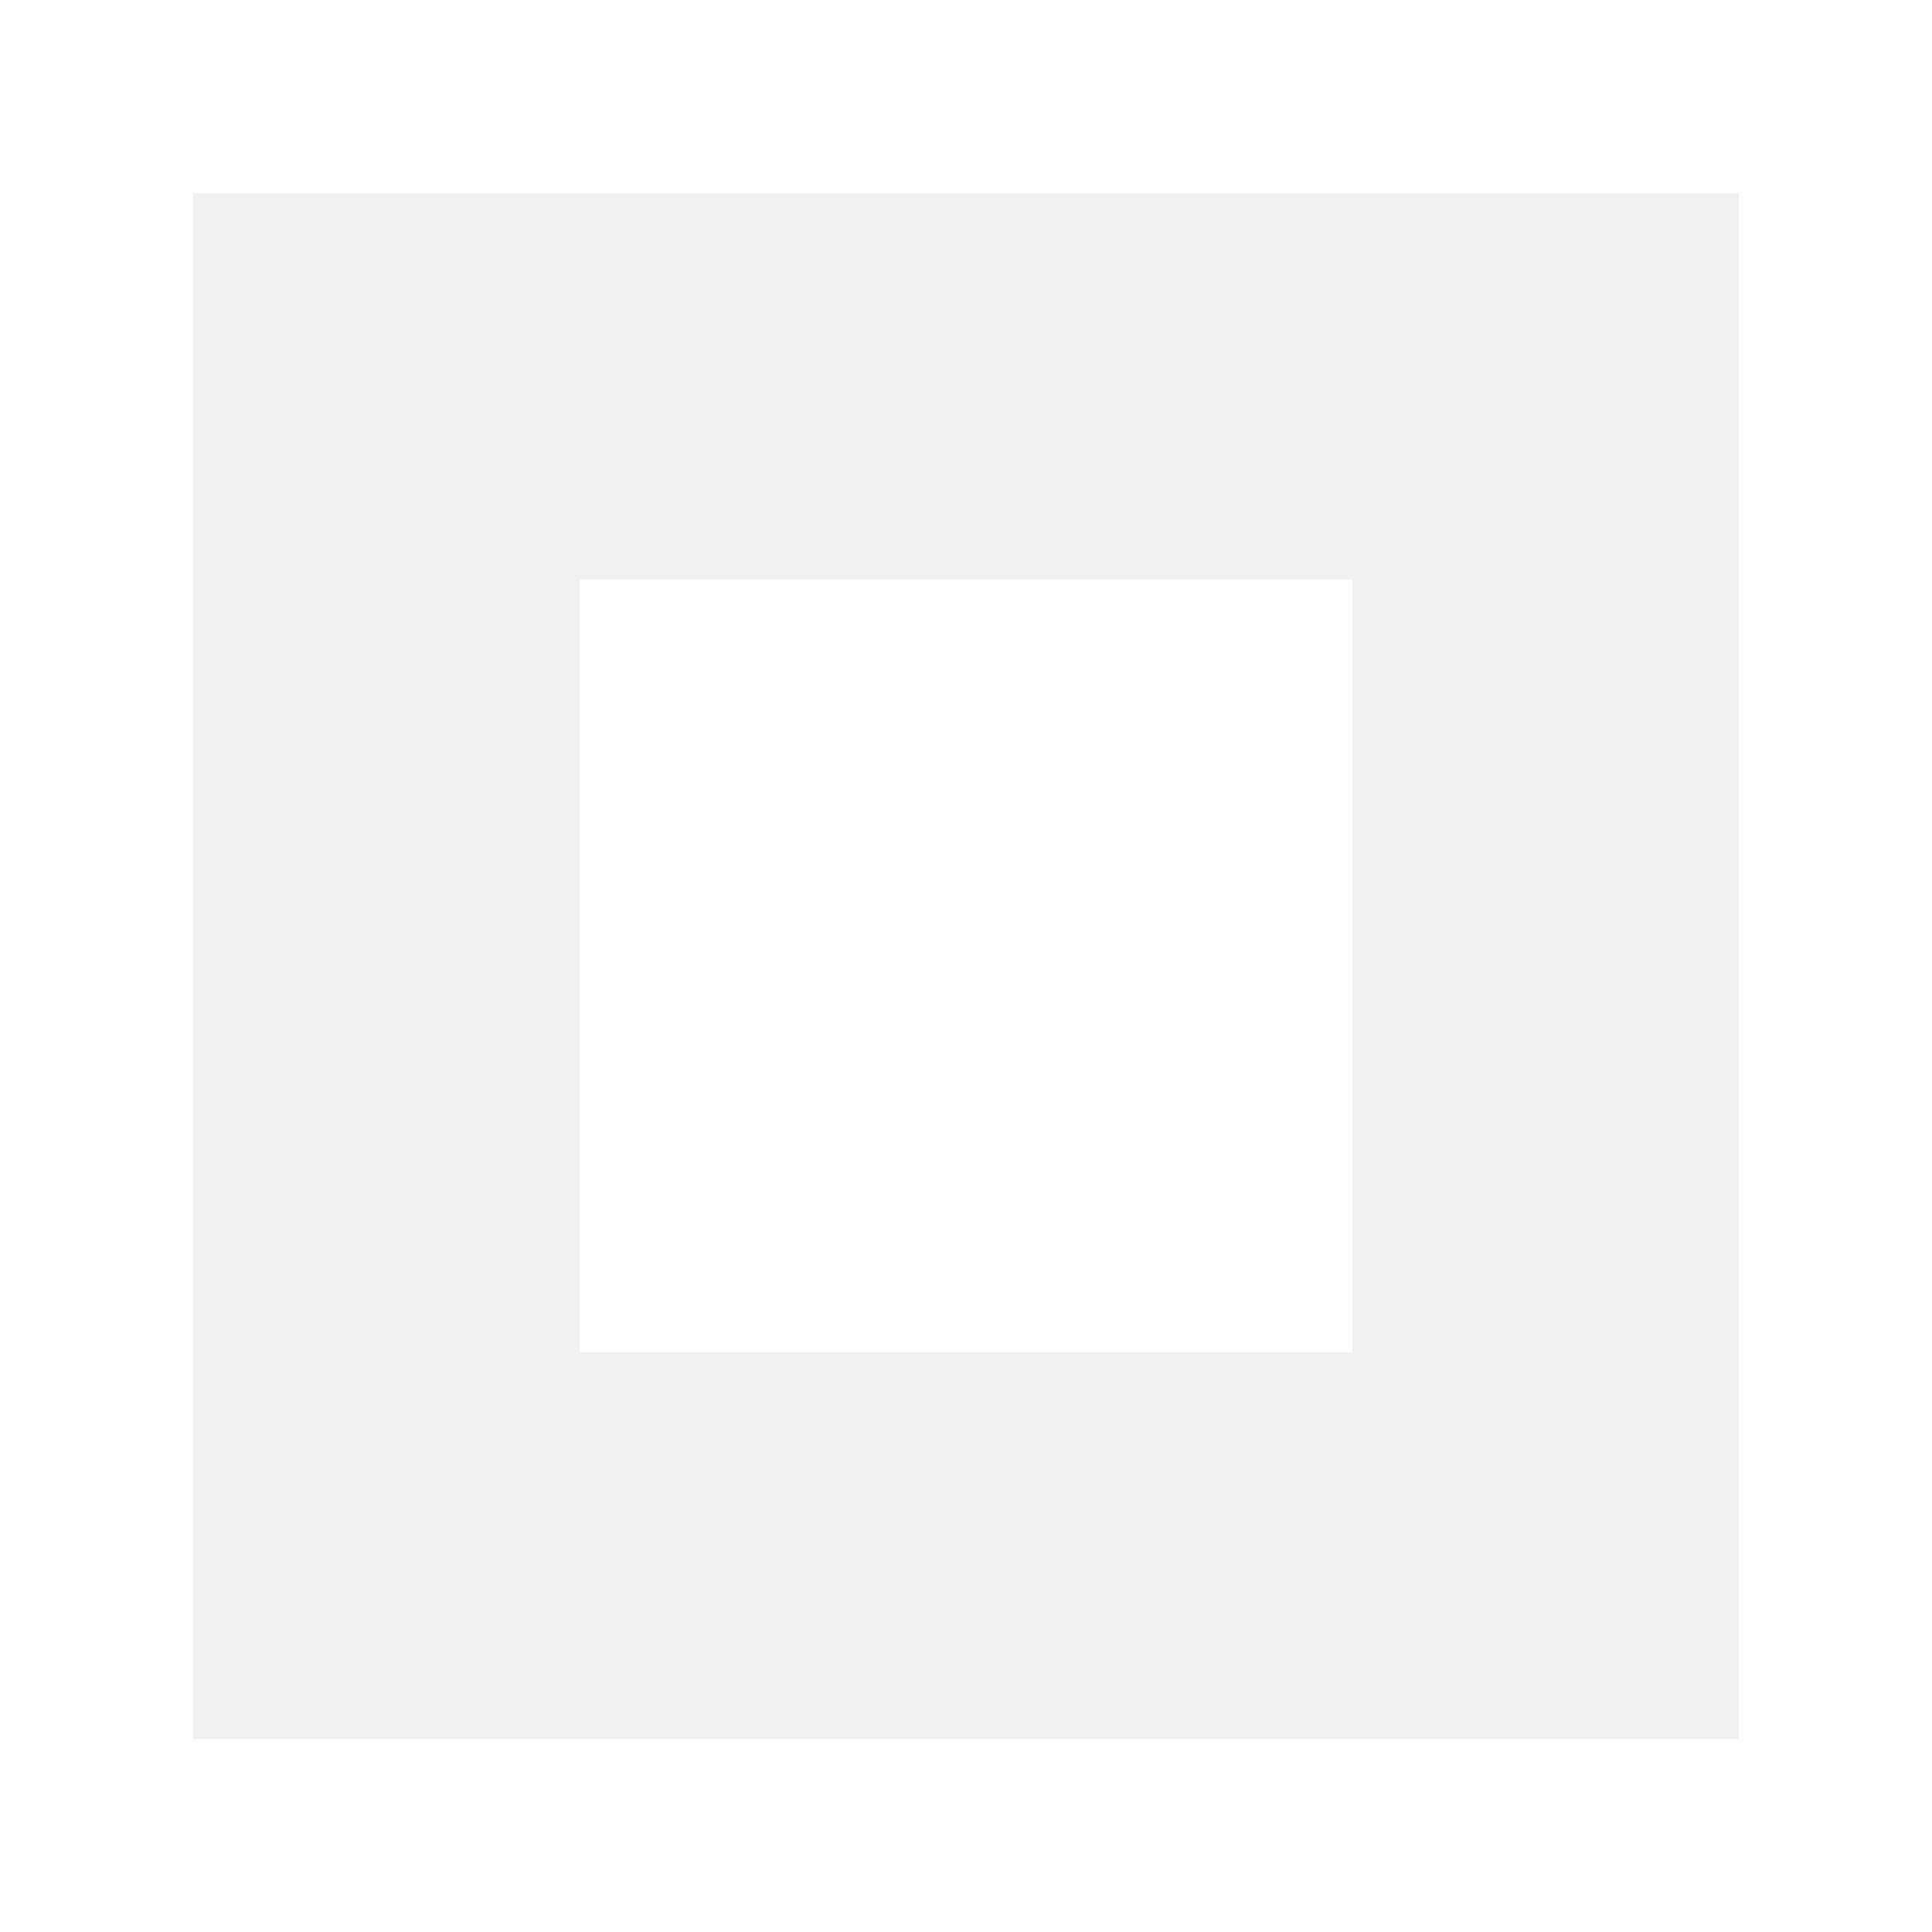
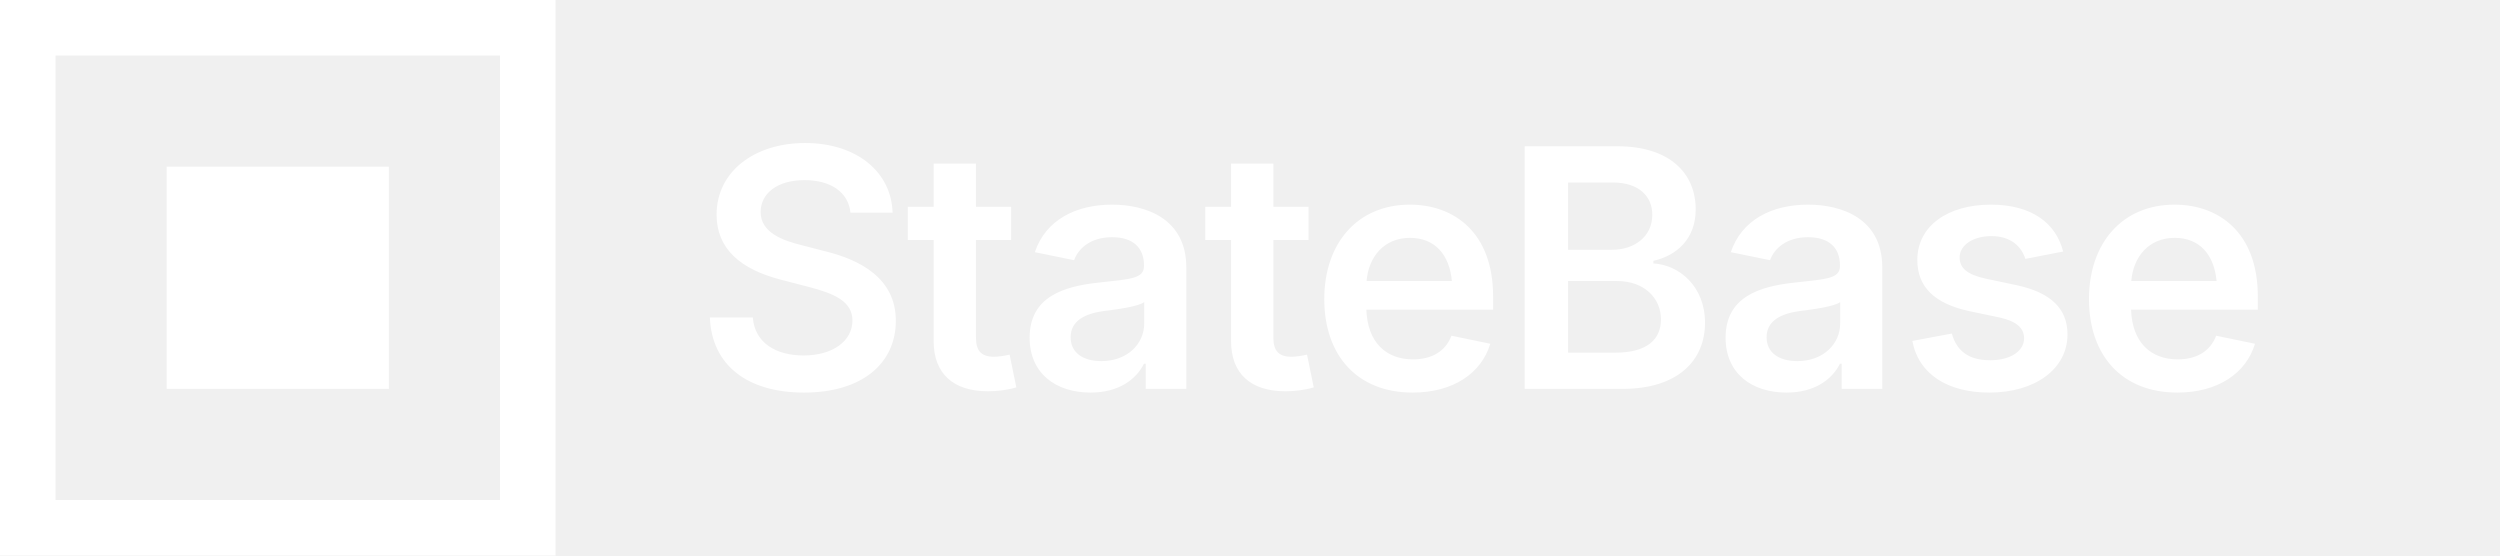
- <svg xmlns="http://www.w3.org/2000/svg" width="100" height="100" viewBox="0 0 100 100" fill="none">
-   <rect x="5" y="5" width="90" height="90" stroke="#FFFFFF" stroke-width="10" />
-   <rect x="30" y="30" width="40" height="40" fill="#FFFFFF" />
+ <svg xmlns="http://www.w3.org/2000/svg" width="180" height="40" viewBox="0 0 180 40" fill="none">
+   <g transform="translate(0, 0)">
+     <rect x="2" y="2" width="36" height="36" stroke="#FFFFFF" stroke-width="4" fill="none" />
+     <rect x="12" y="12" width="16" height="16" fill="#FFFFFF" />
+   </g>
+   <text x="50" y="28" font-family="Inter, -apple-system, BlinkMacSystemFont, 'Segoe UI', sans-serif" font-size="24" font-weight="600" fill="#FFFFFF" letter-spacing="-0.02em">StateBase</text>
</svg>
